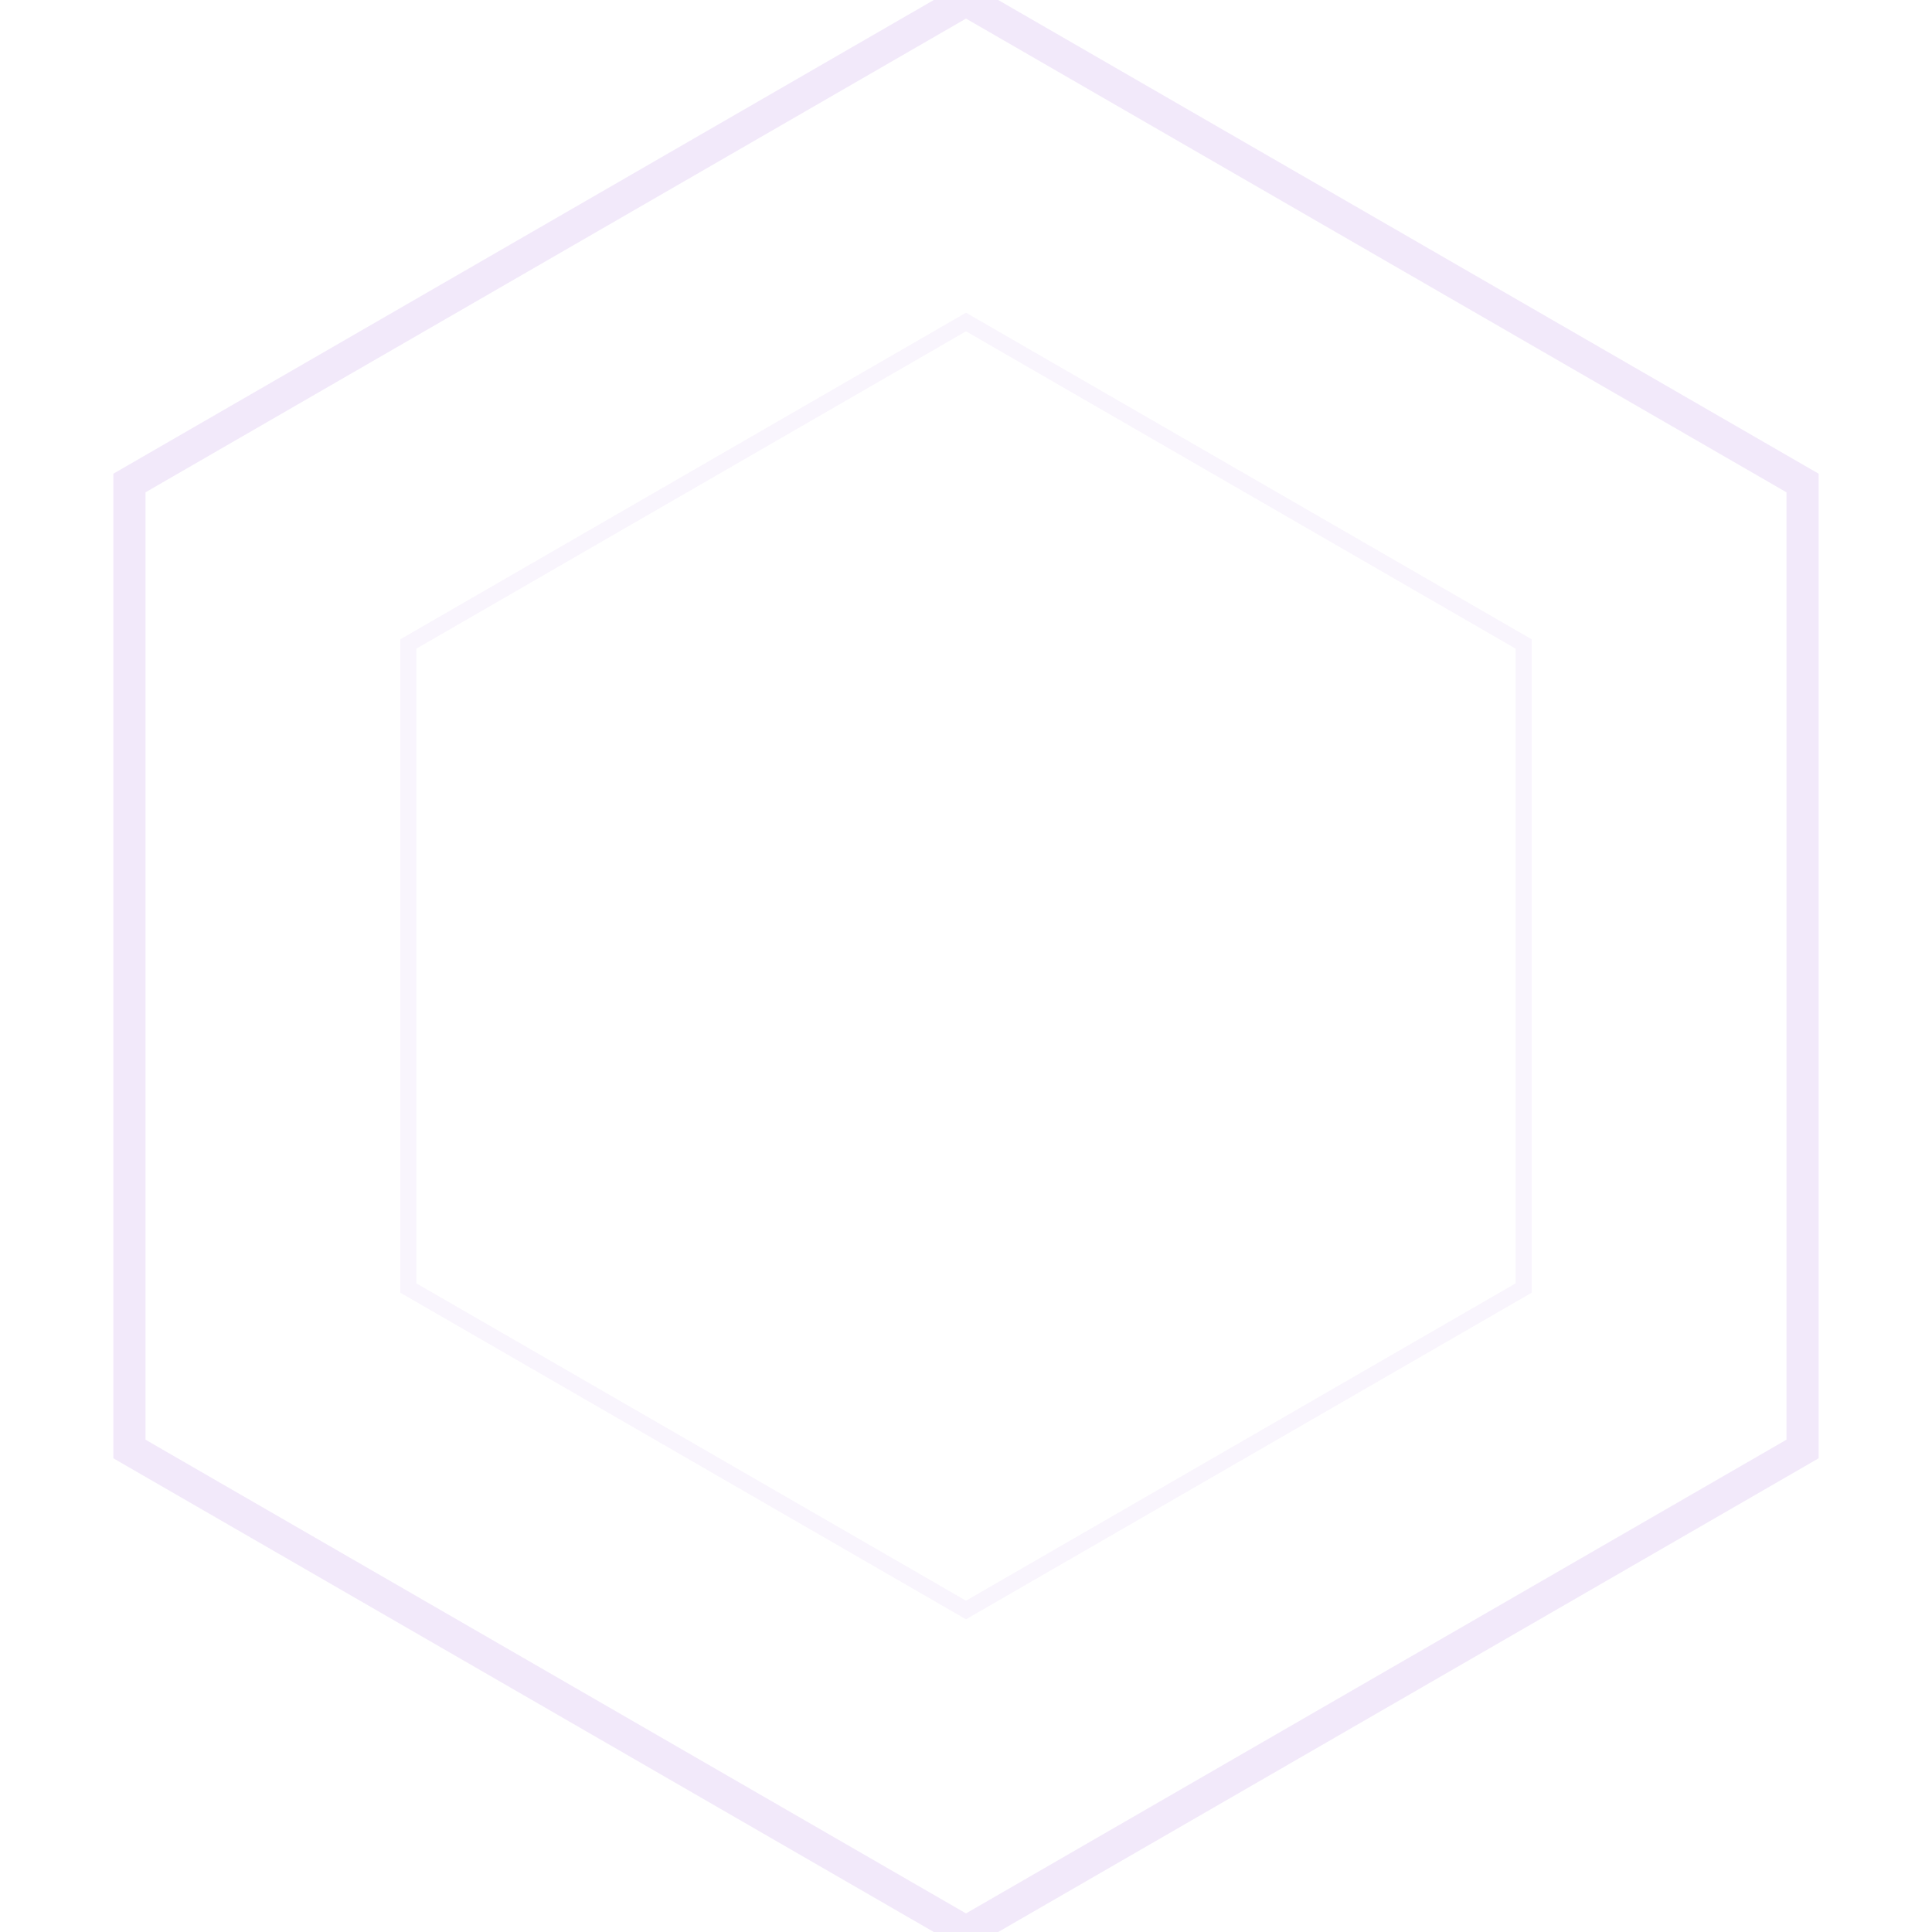
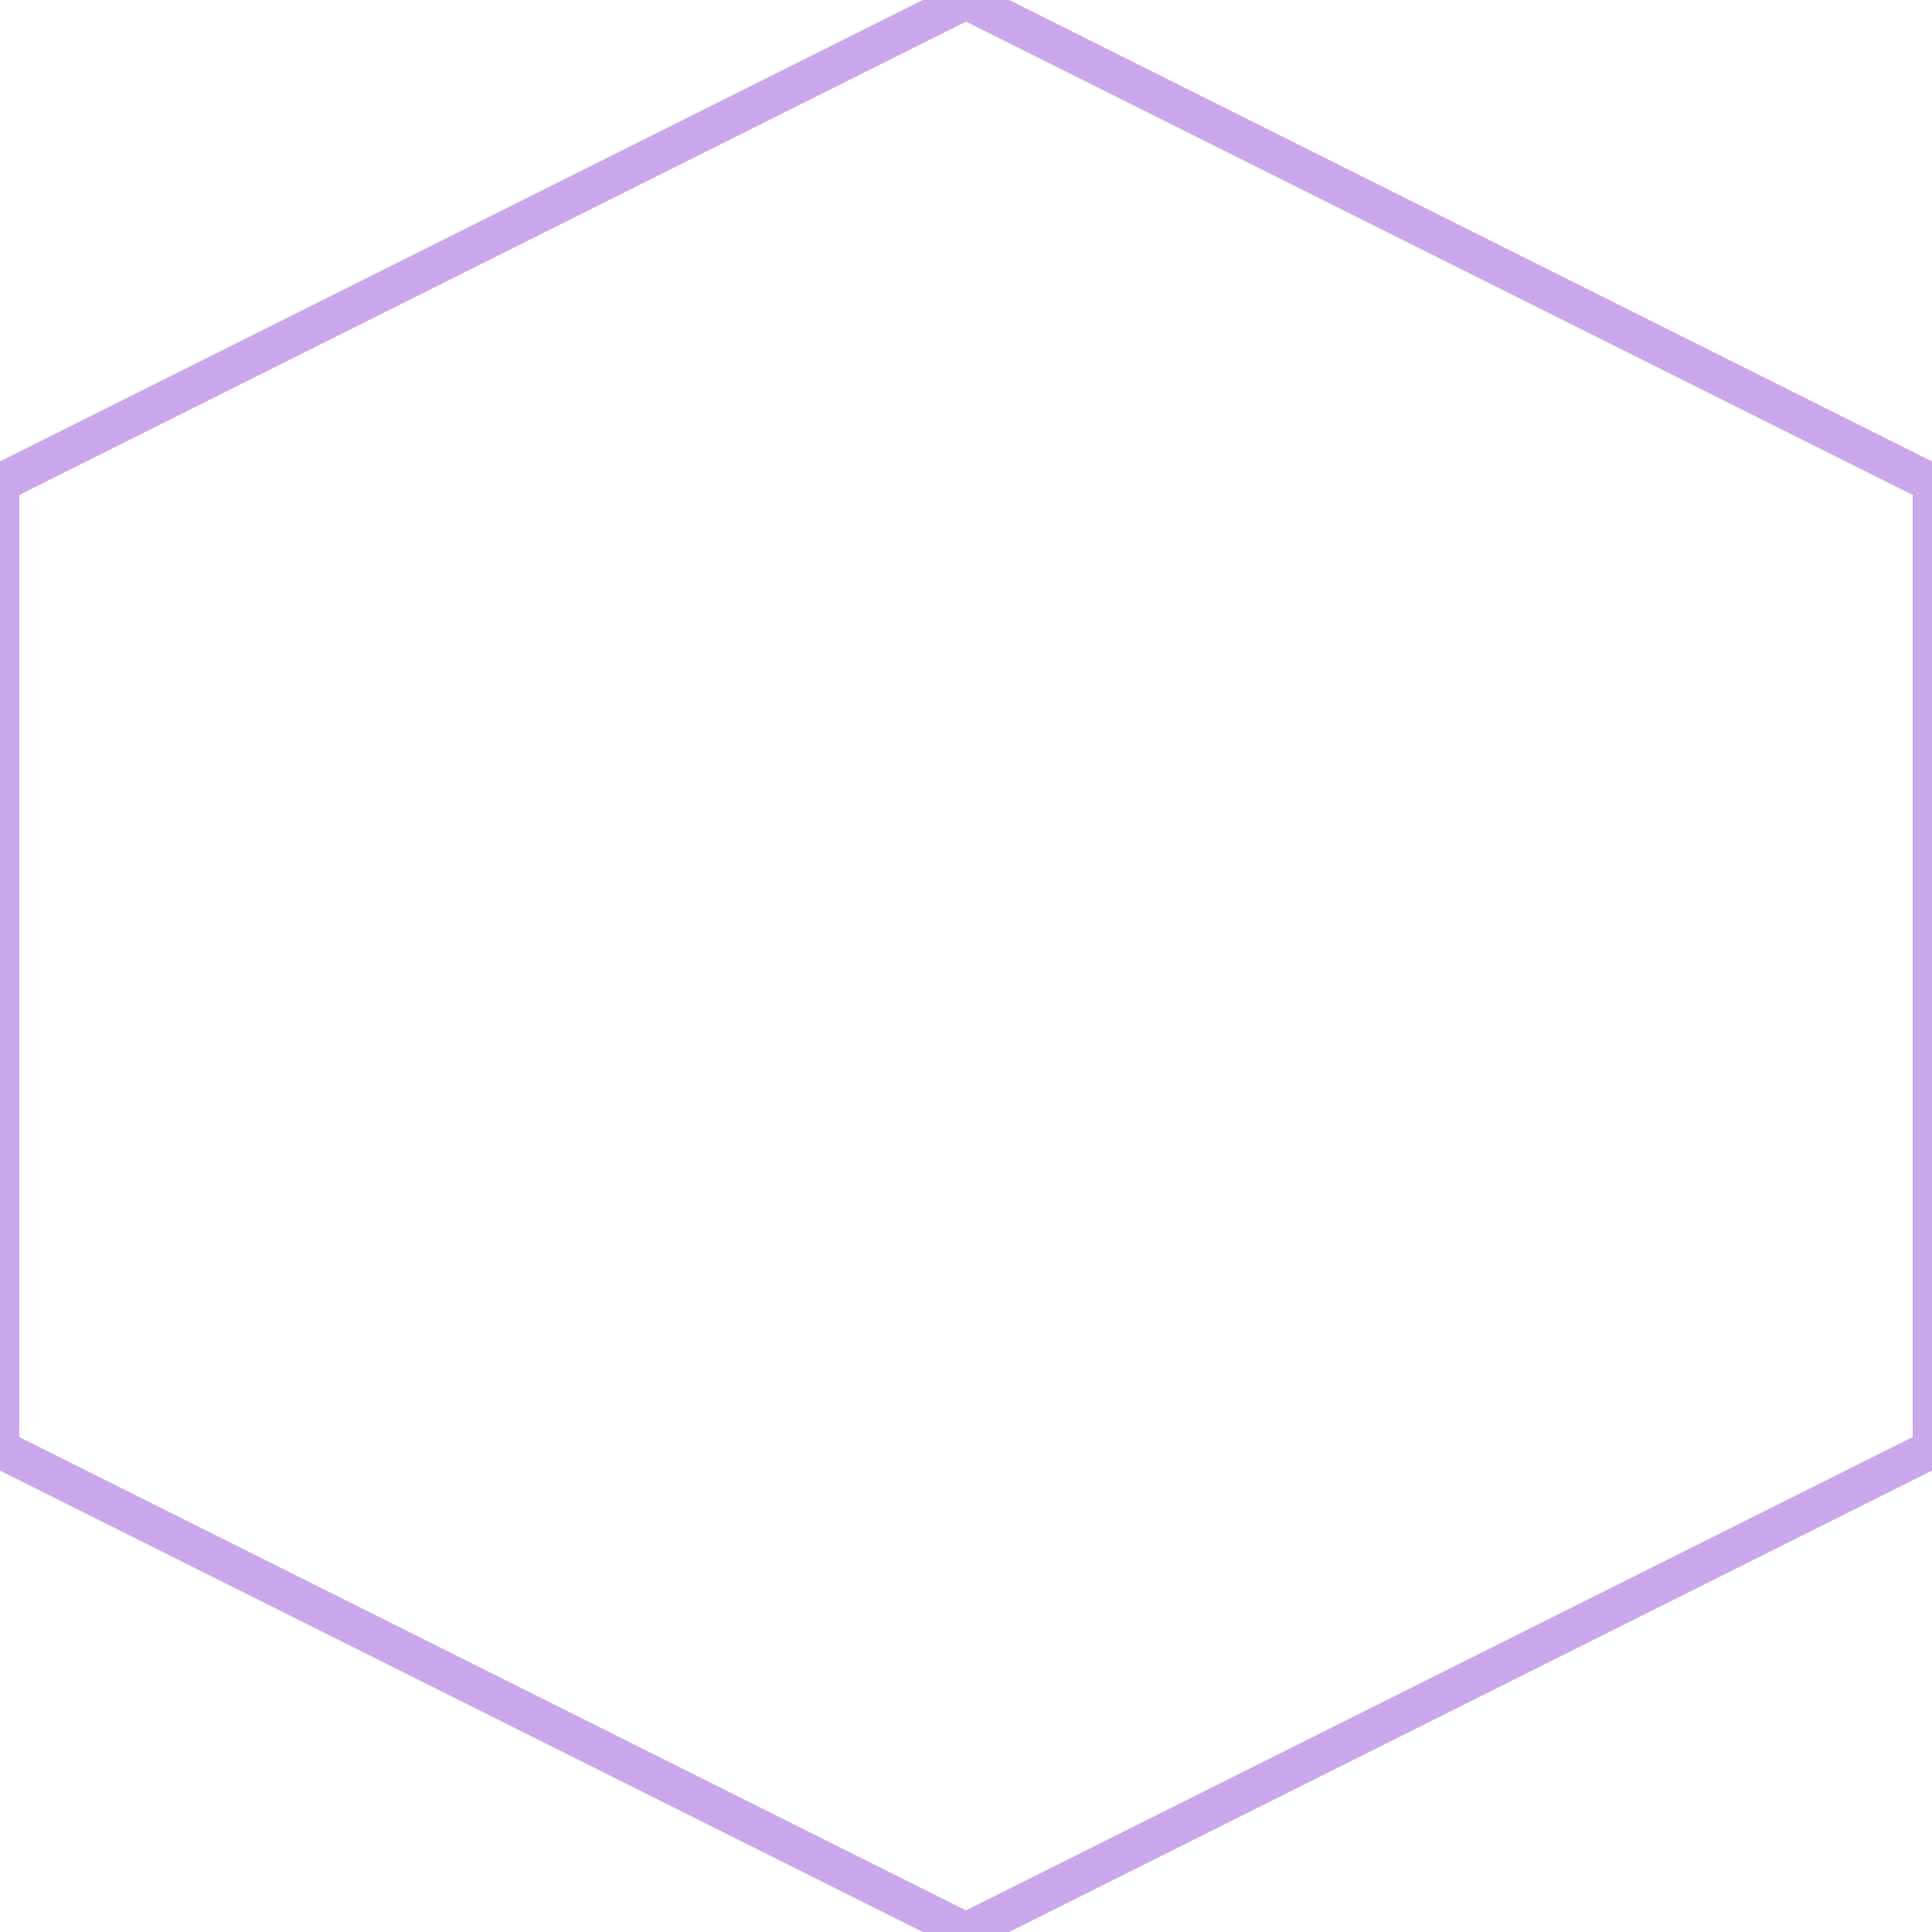
- <svg xmlns="http://www.w3.org/2000/svg" width="60" height="60" viewBox="0 0 60 60">
-   <path d="M30 0L55.98 15V45L30 60L4.02 45V15L30 0Z" fill="none" stroke="#7e22ce" stroke-width="1" opacity="0.1" />
-   <path d="M30 10L47.32 20V40L30 50L12.68 40V20L30 10Z" fill="none" stroke="#7e22ce" stroke-width="0.5" opacity="0.05" />
+ <svg xmlns="http://www.w3.org/2000/svg" width="100" height="100" viewBox="0 0 100 100">
+   <path d="M50 0L100 25V75L50 100L0 75V25L50 0Z" fill="none" stroke="#7e22ce" stroke-width="2" stroke-linejoin="round" opacity="0.4" />
</svg>
